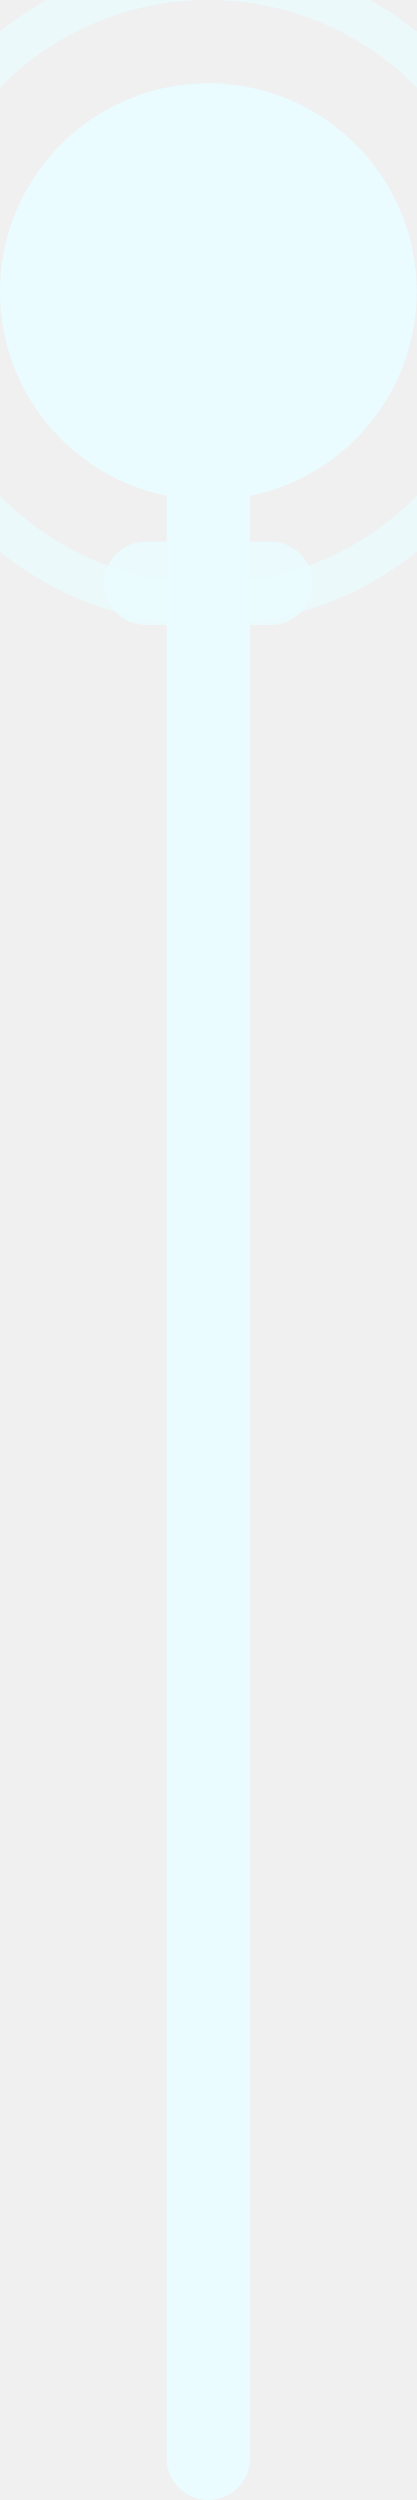
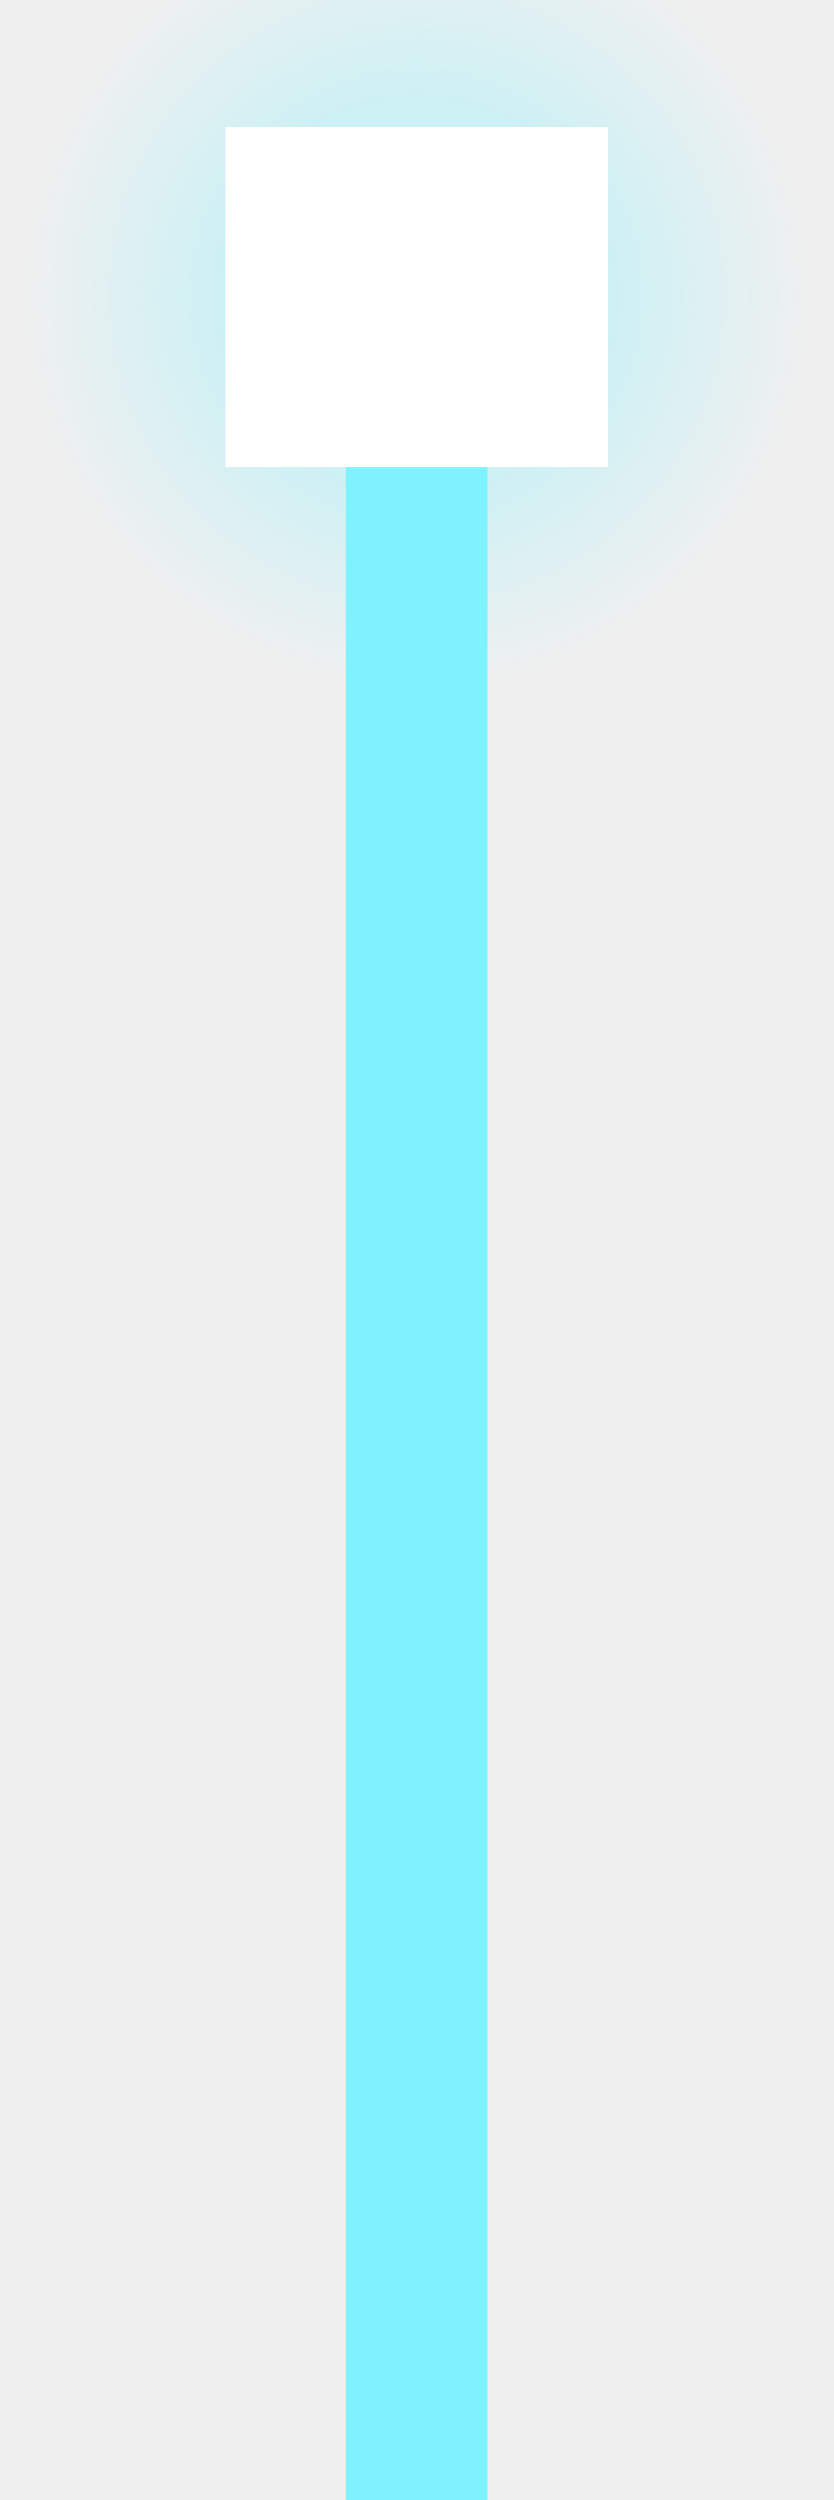
- <svg xmlns="http://www.w3.org/2000/svg" viewBox="0 0 20 120">
-   <rect data-token="anchorOpen" fill="#eafcff" x="8" y="20" width="4" height="100" rx="2" />
-   <circle data-token="anchorOpen" fill="#eafcff" cx="10" cy="14" r="10" />
-   <circle data-token="anchorOpen" fill="none" stroke="#eafcff" stroke-width="2" stroke-opacity="0.7" cx="10" cy="14" r="15" />
-   <rect data-token="anchorOpen" fill="#eafcff" fill-opacity="0.8" x="5" y="26" width="10" height="4" rx="2" />
+ <svg xmlns="http://www.w3.org/2000/svg" viewBox="0 0 40 120">
+   <defs>
+     <radialGradient id="bloomHot" cx="20" cy="14.2" r="19" gradientUnits="userSpaceOnUse">
+       <stop data-token="anchorHot" offset="0" stop-color="#ffffff" stop-opacity="0.7" />
+       <stop data-token="anchorActive" offset="0.5" stop-color="#7ef2ff" stop-opacity="0.3" />
+       <stop data-token="anchorActive" offset="1" stop-color="#7ef2ff" stop-opacity="0" />
+     </radialGradient>
+   </defs>
+   <circle data-token="anchorHot" fill="url(#bloomHot)" cx="20" cy="14.2" r="19" />
+   <rect data-token="anchorActive" fill="#7ef2ff" x="16.6" y="17" width="6.8" height="103" />
+   <rect data-token="anchorHot" fill="#ffffff" x="10.82" y="6.1" width="18.36" height="16.32" />
</svg>
